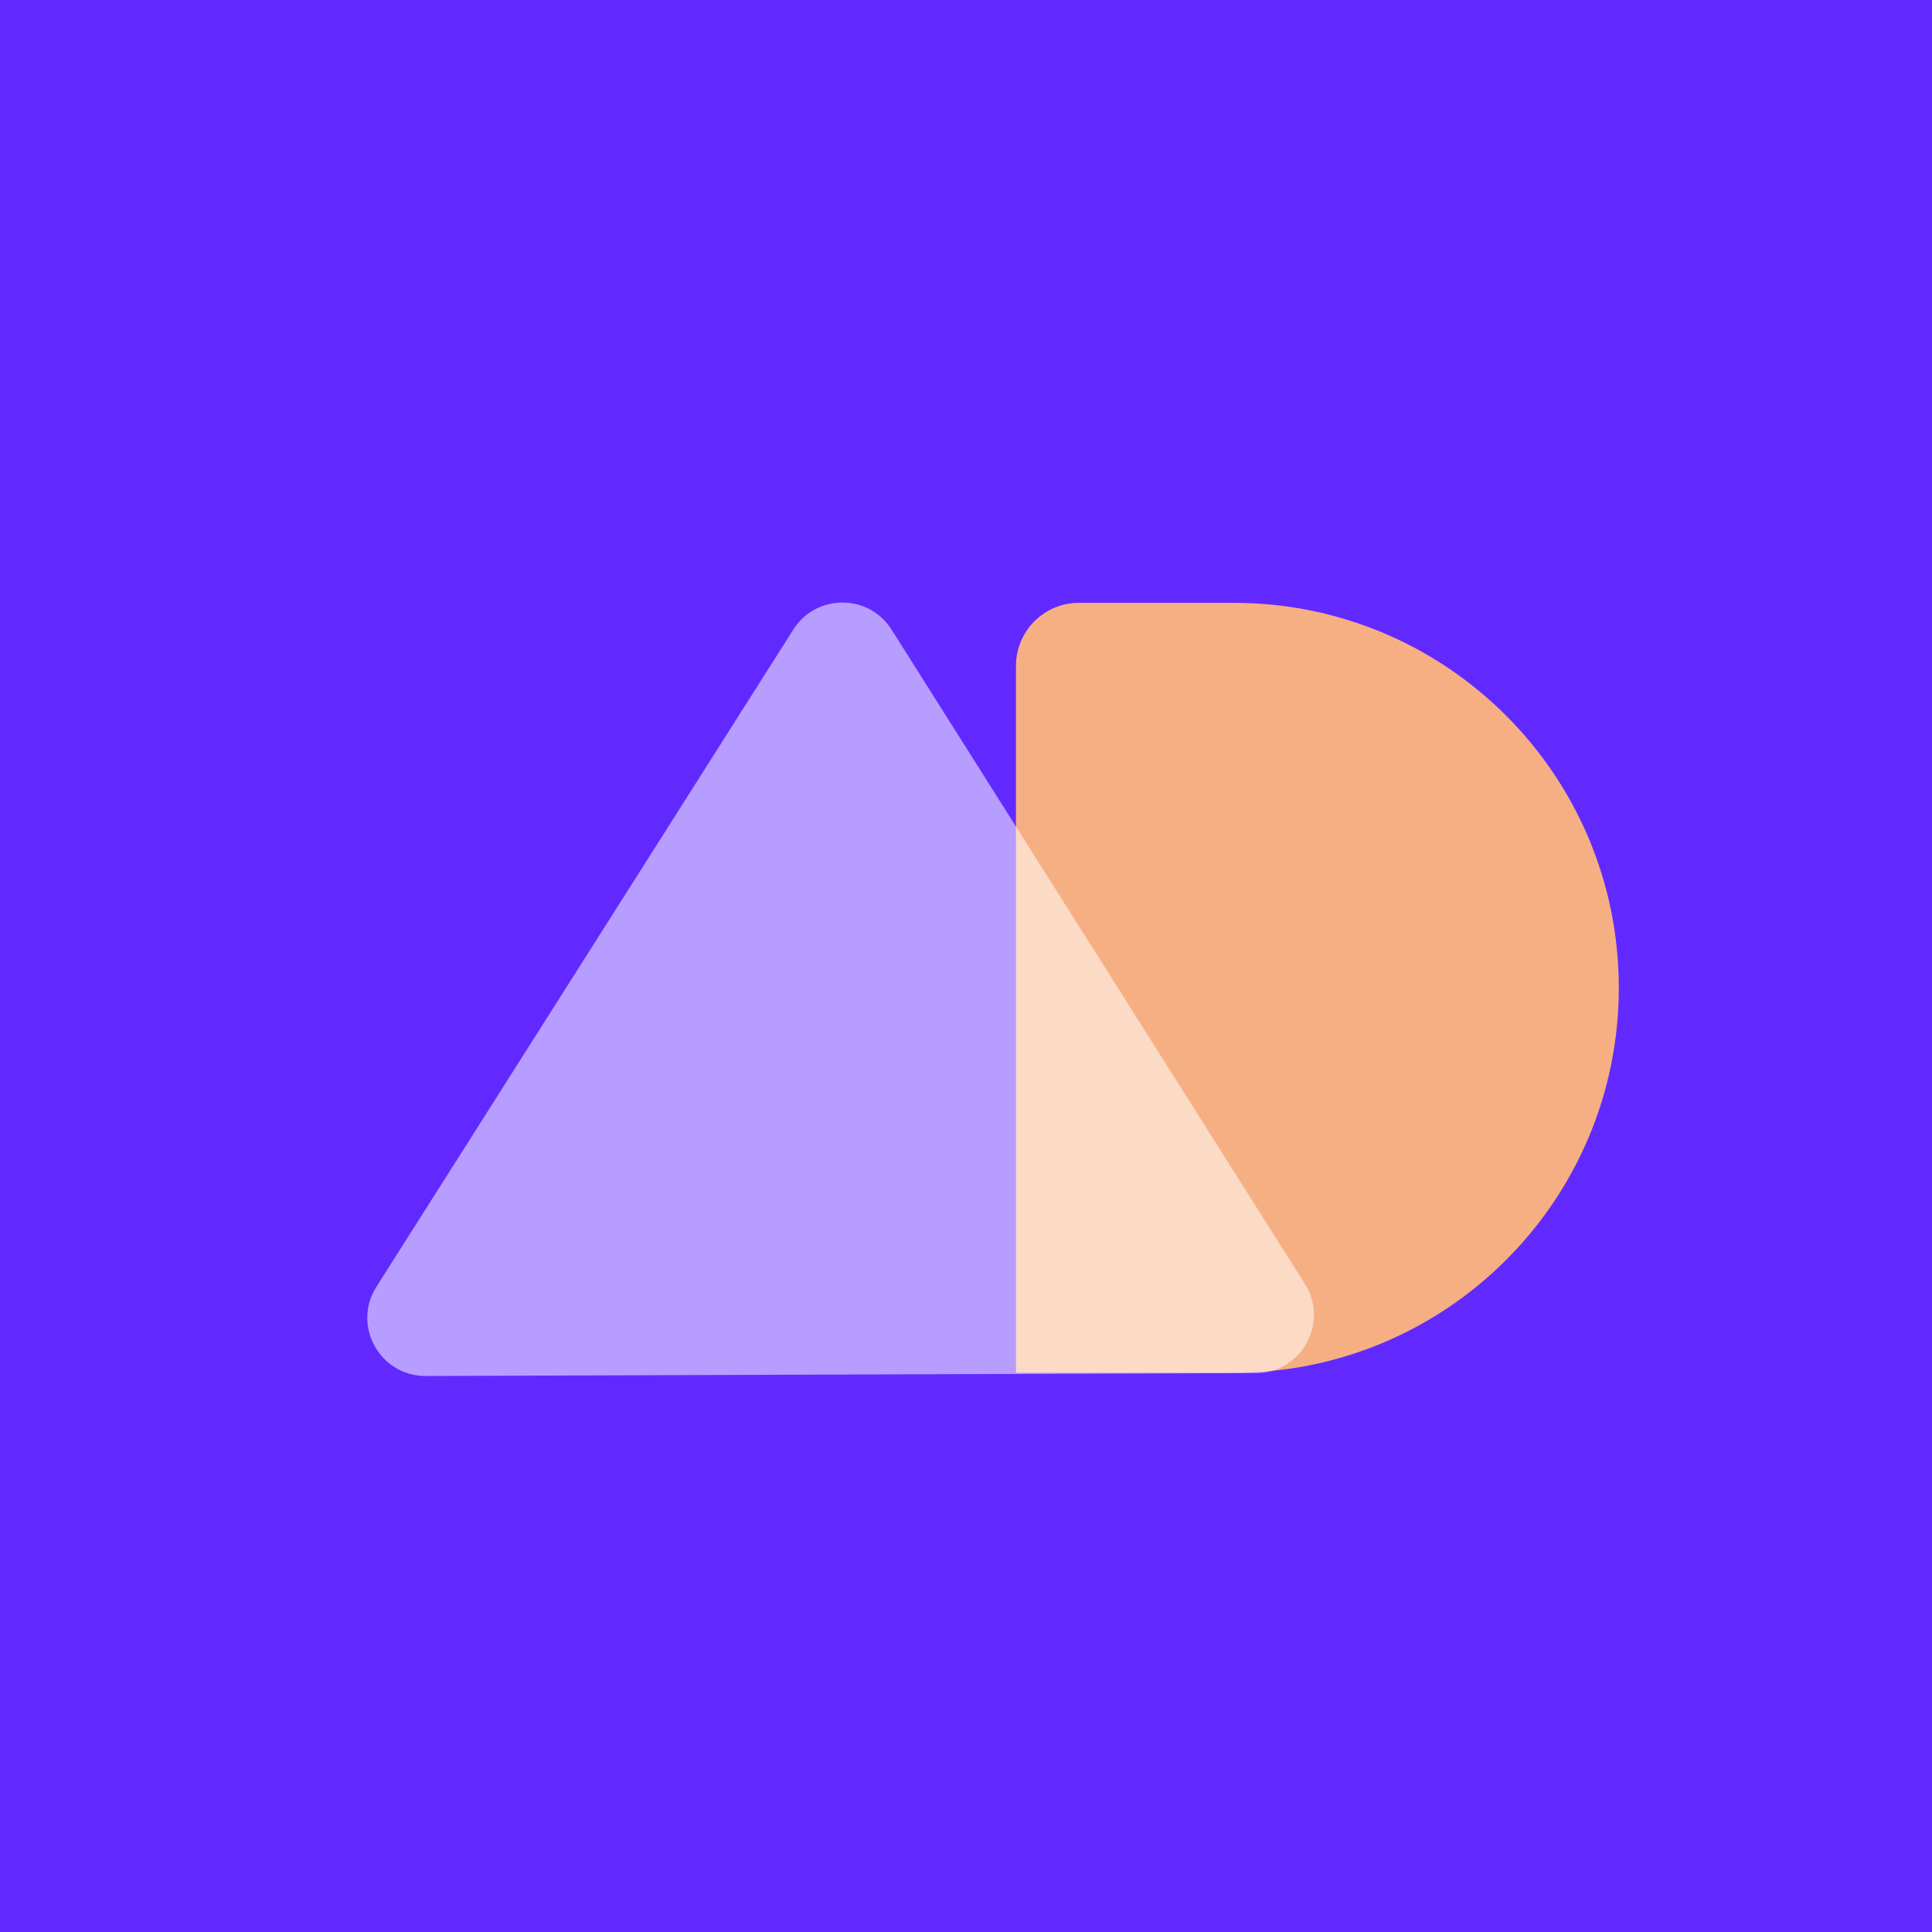
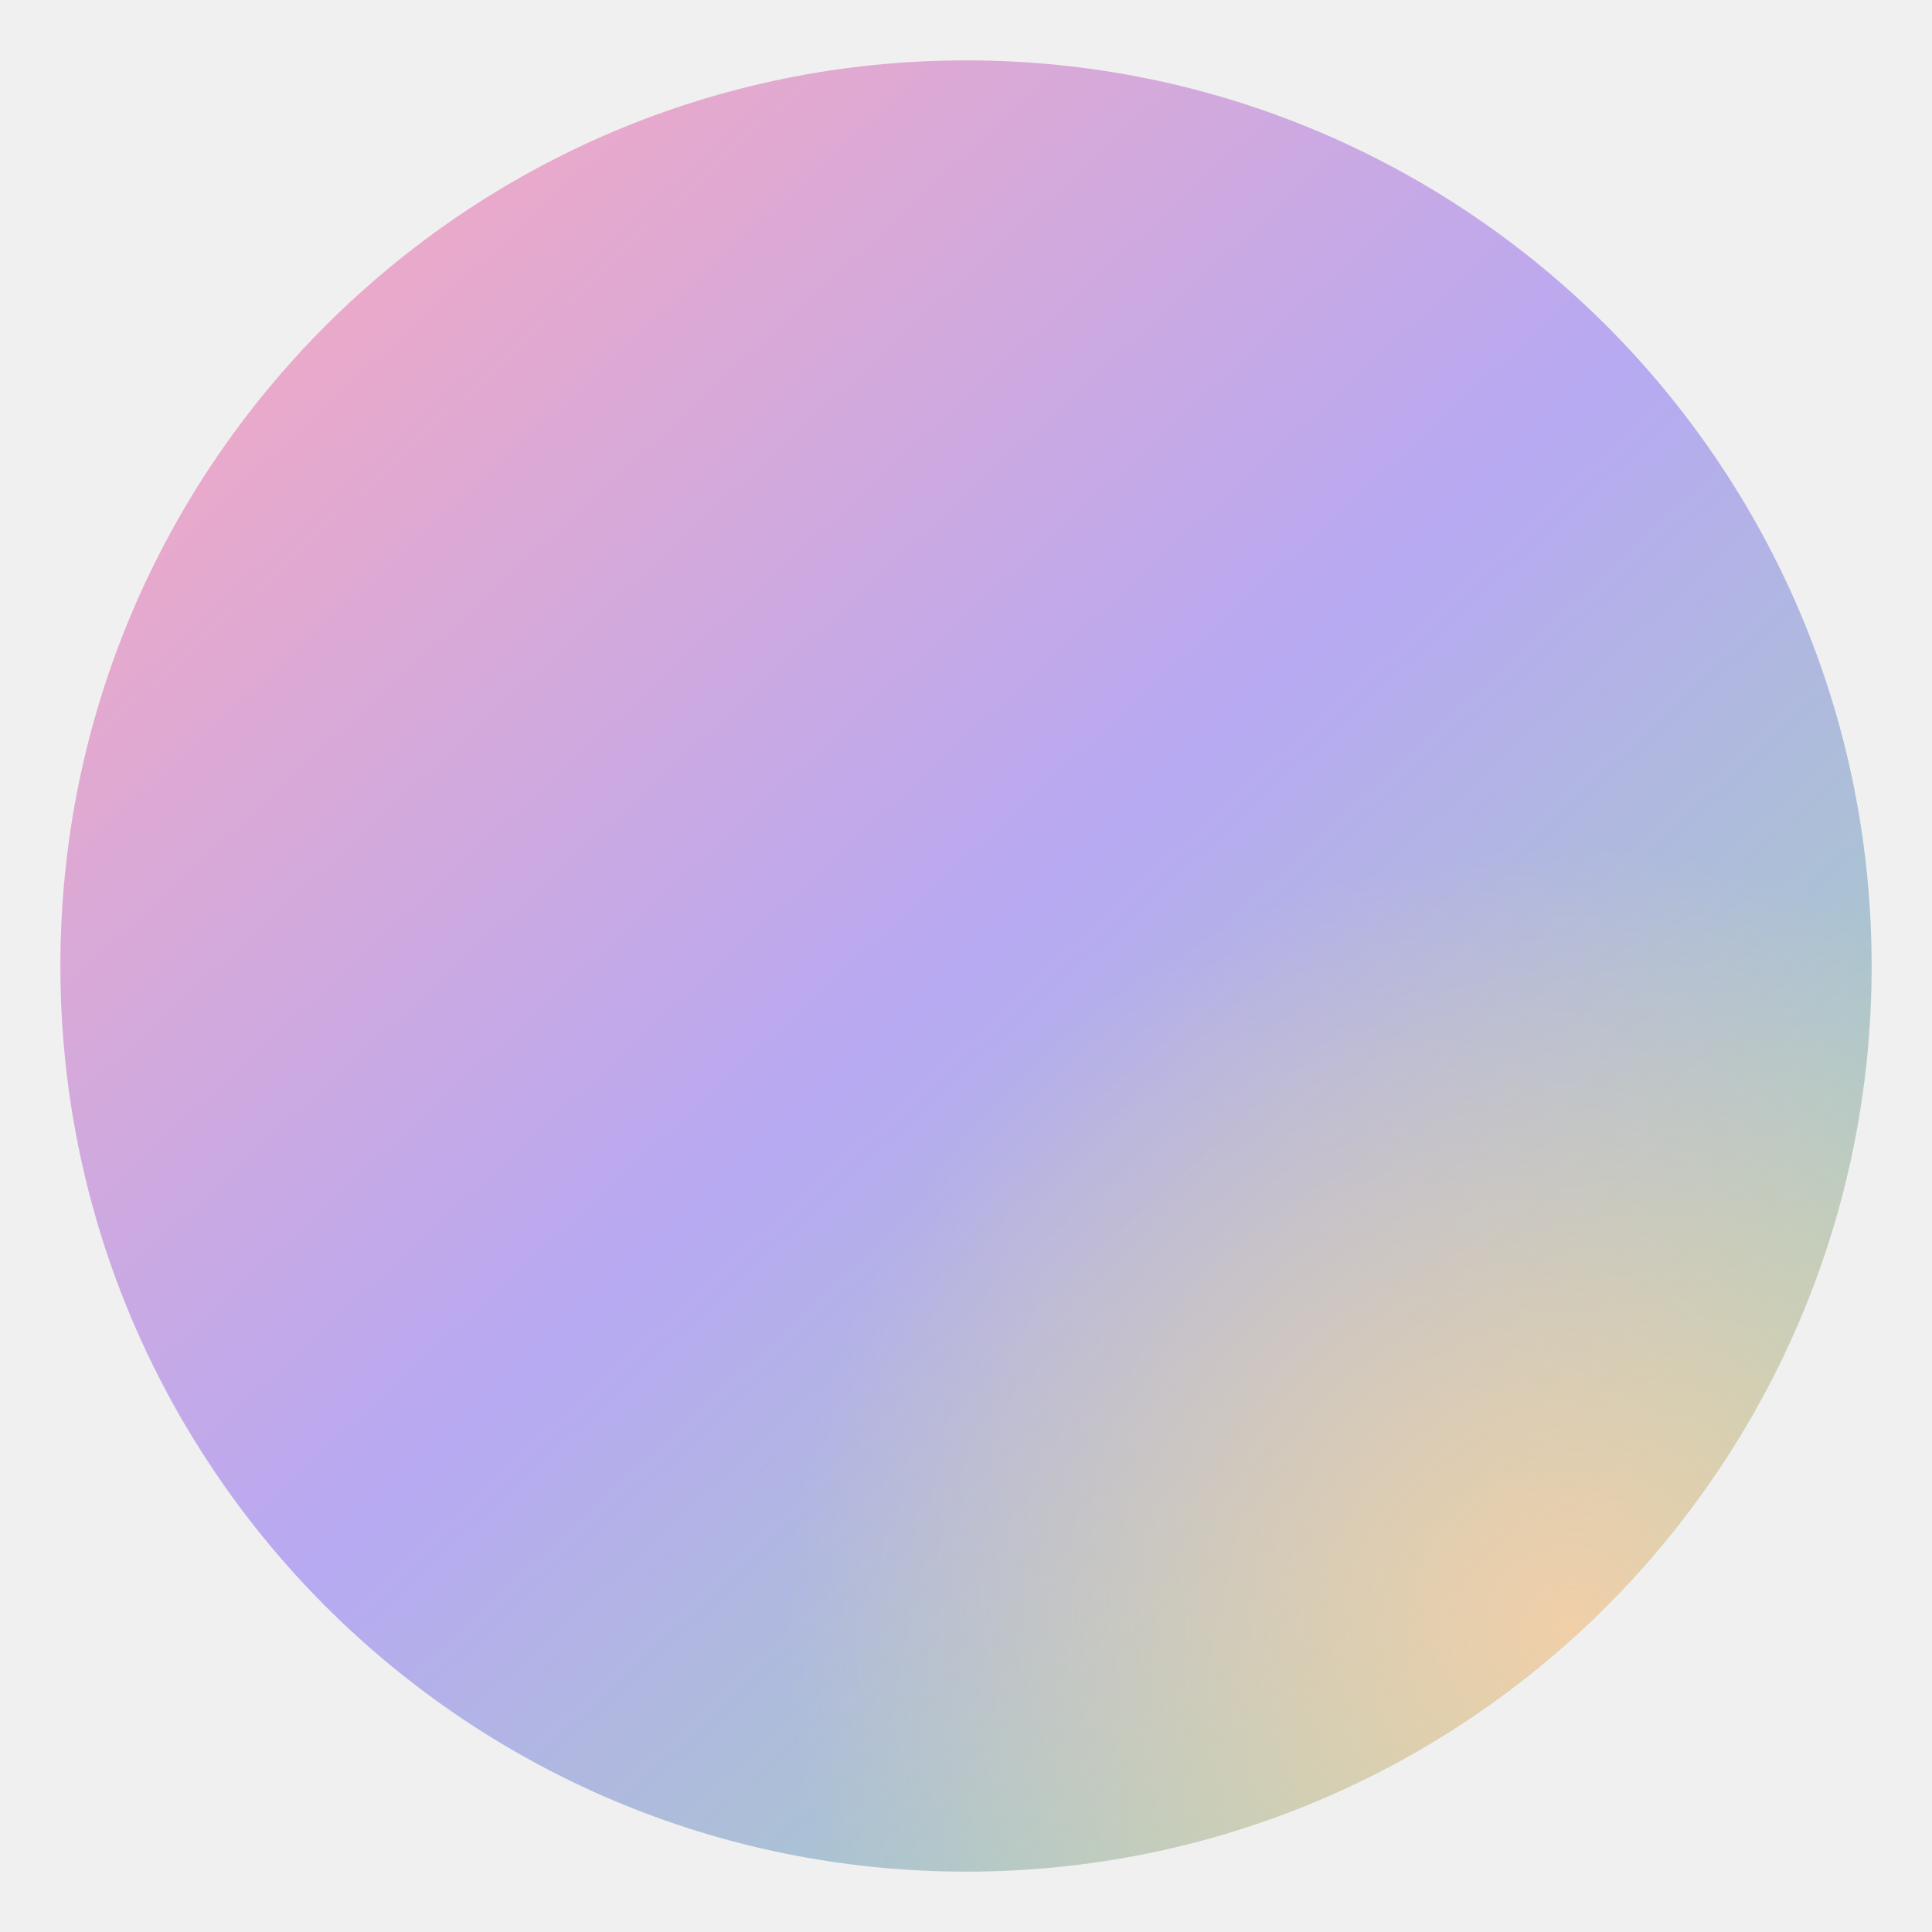
- <svg xmlns="http://www.w3.org/2000/svg" width="266" height="266" viewBox="0 0 266 266" fill="none">
-   <rect width="266" height="266" fill="#6229FF" />
-   <path d="M139.88 91.672C139.88 86.882 143.763 83 148.552 83H169.88C199.151 83 222.88 106.729 222.88 136V136C222.88 165.271 199.151 189 169.88 189H139.88V91.672Z" fill="#F6AF83" />
-   <path d="M109.23 86.672C112.376 81.713 119.613 81.72 122.749 86.685L179.66 176.778C183.018 182.094 179.212 189.028 172.924 189.05L58.609 189.449C52.289 189.471 48.44 182.501 51.826 177.164L109.23 86.672Z" fill="white" fill-opacity="0.54" />
+ <svg xmlns="http://www.w3.org/2000/svg" width="64" height="64" viewBox="0 0 64 64" fill="none">
+   <defs>
+     <linearGradient id="g" x1="8" y1="6" x2="56" y2="58" gradientUnits="userSpaceOnUse">
+       <stop offset="0" stop-color="#F3A9C3" />
+       <stop offset="0.5" stop-color="#B7A9F2" />
+       <stop offset="1" stop-color="#9FD9B8" />
+     </linearGradient>
+     <radialGradient id="p" cx="52" cy="54" r="26" gradientUnits="userSpaceOnUse">
+       <stop offset="0" stop-color="#F9CFA6" stop-opacity="0.9" />
+       <stop offset="1" stop-color="#F9CFA6" stop-opacity="0" />
+     </radialGradient>
+   </defs>
+   <circle cx="32" cy="32" r="30" fill="url(#g)" />
+   <circle cx="32" cy="32" r="30" fill="url(#p)" />
</svg>
